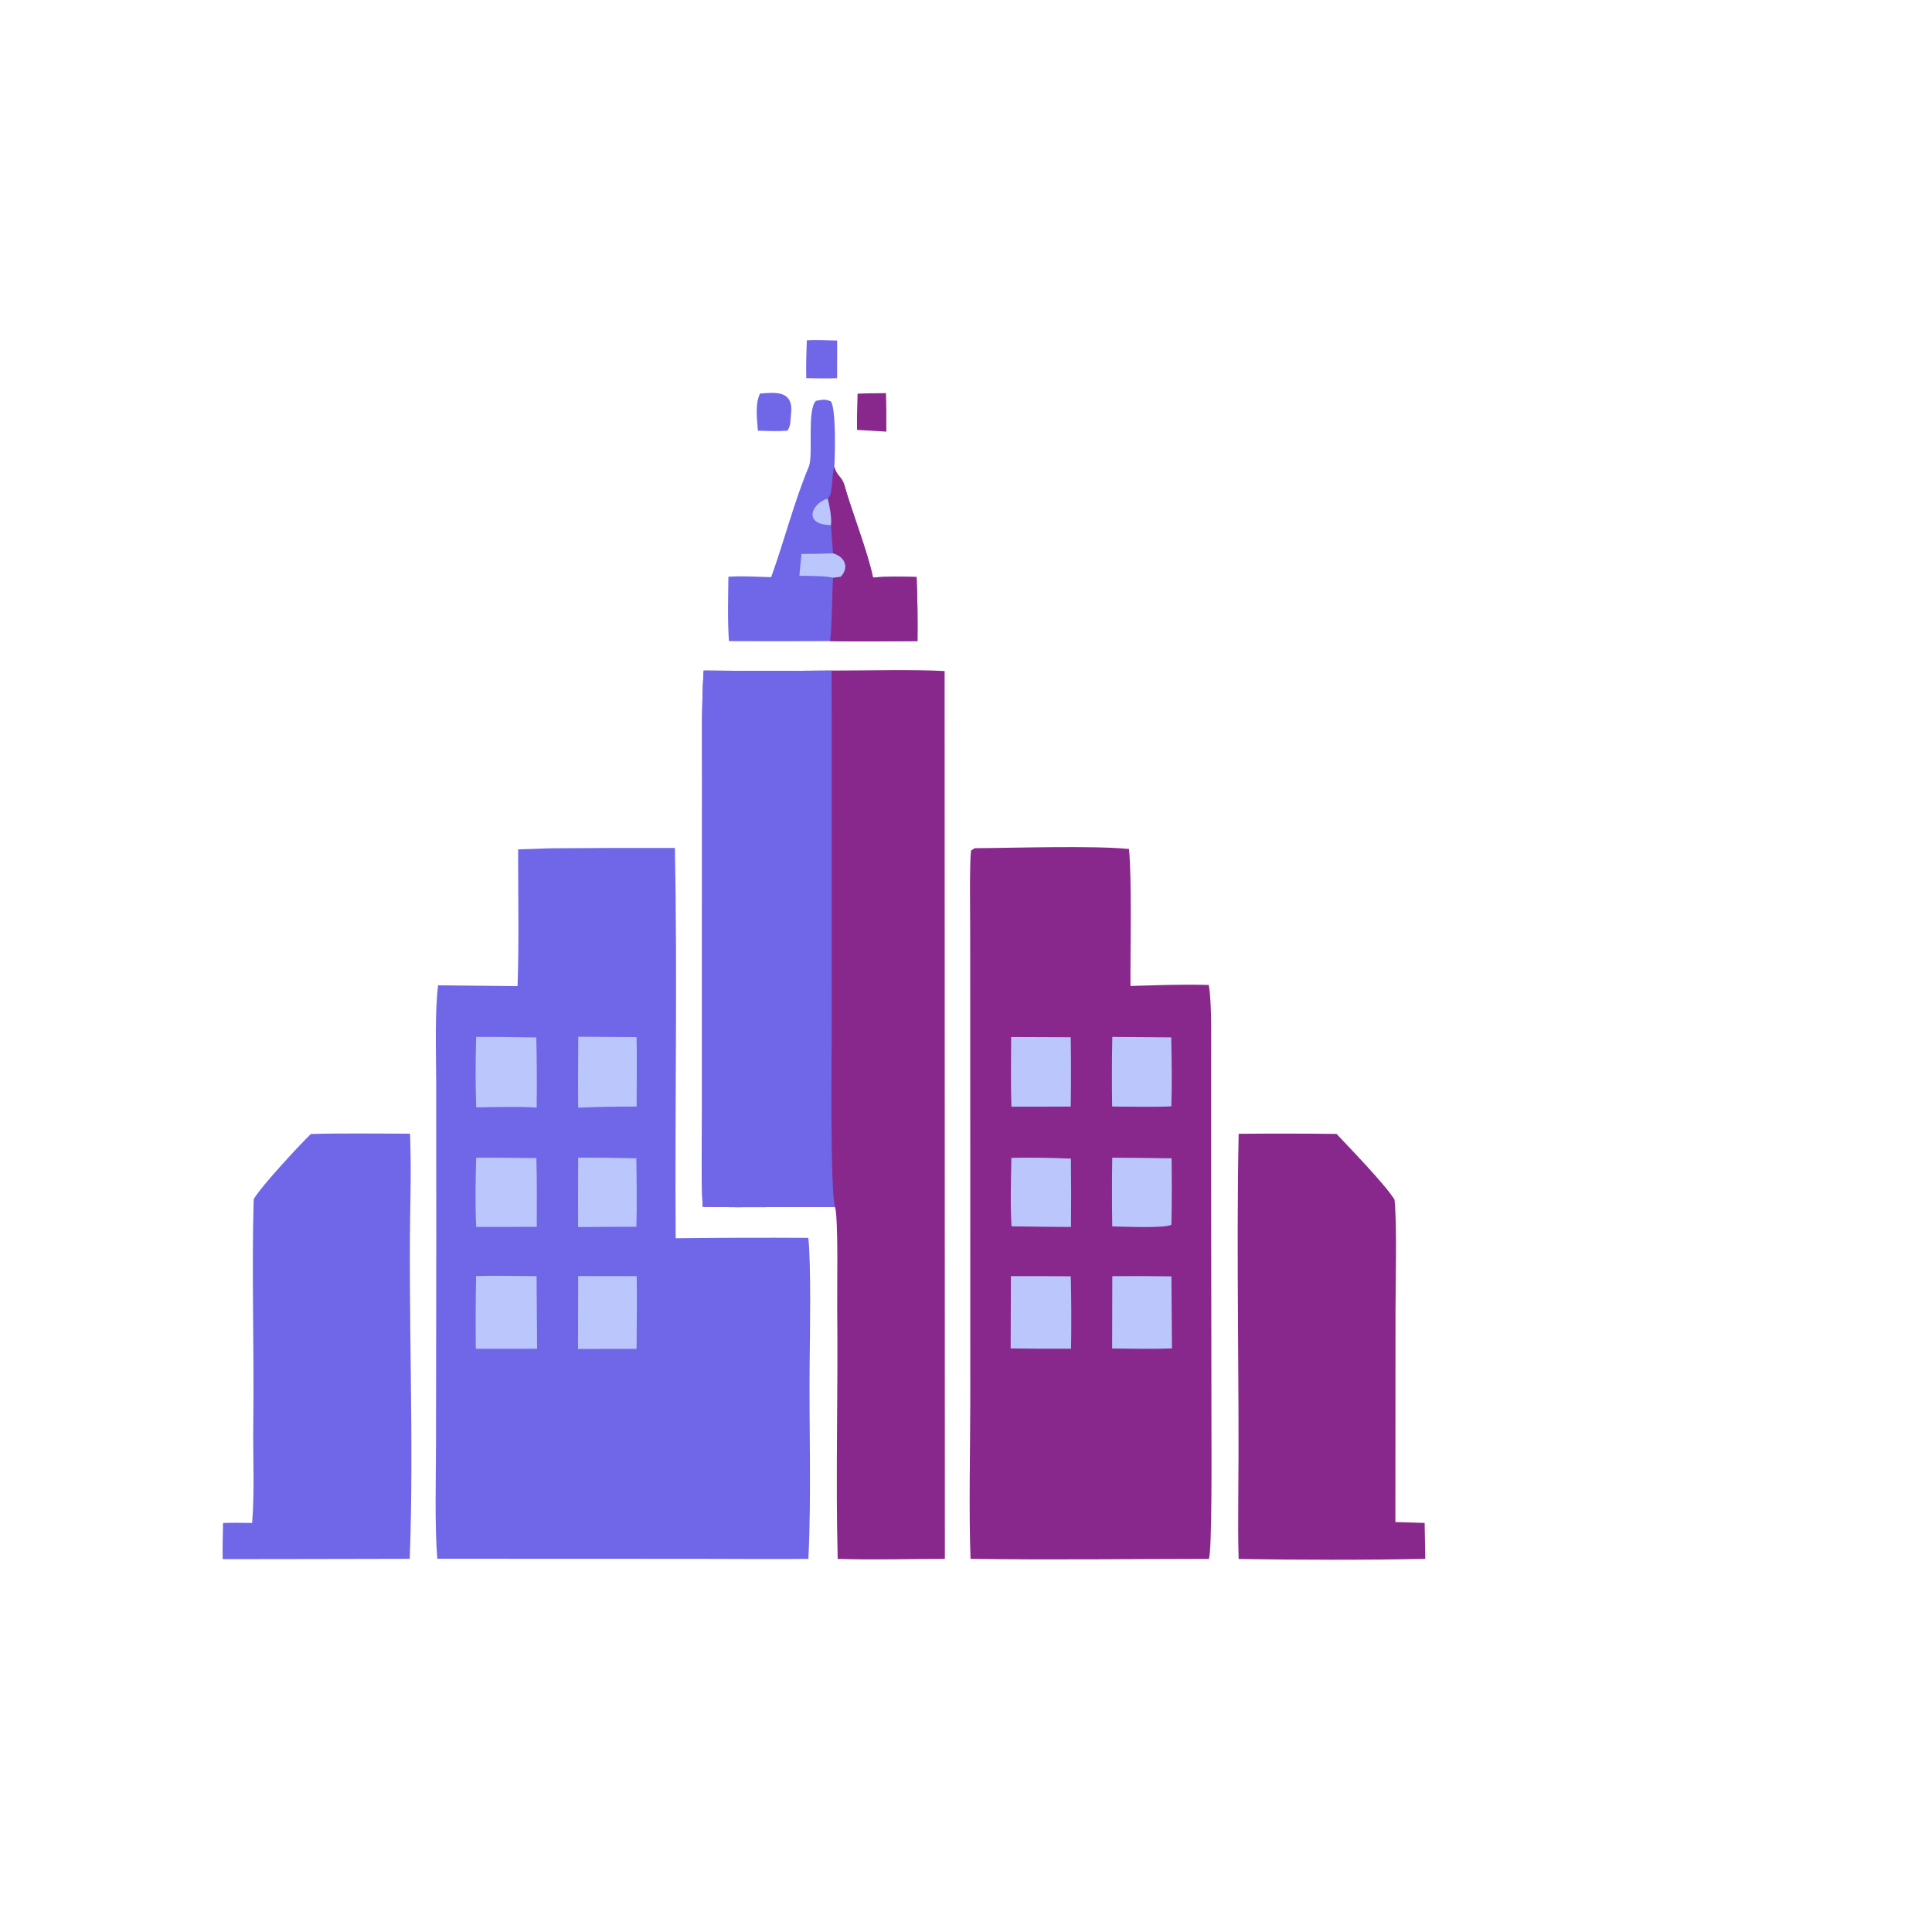
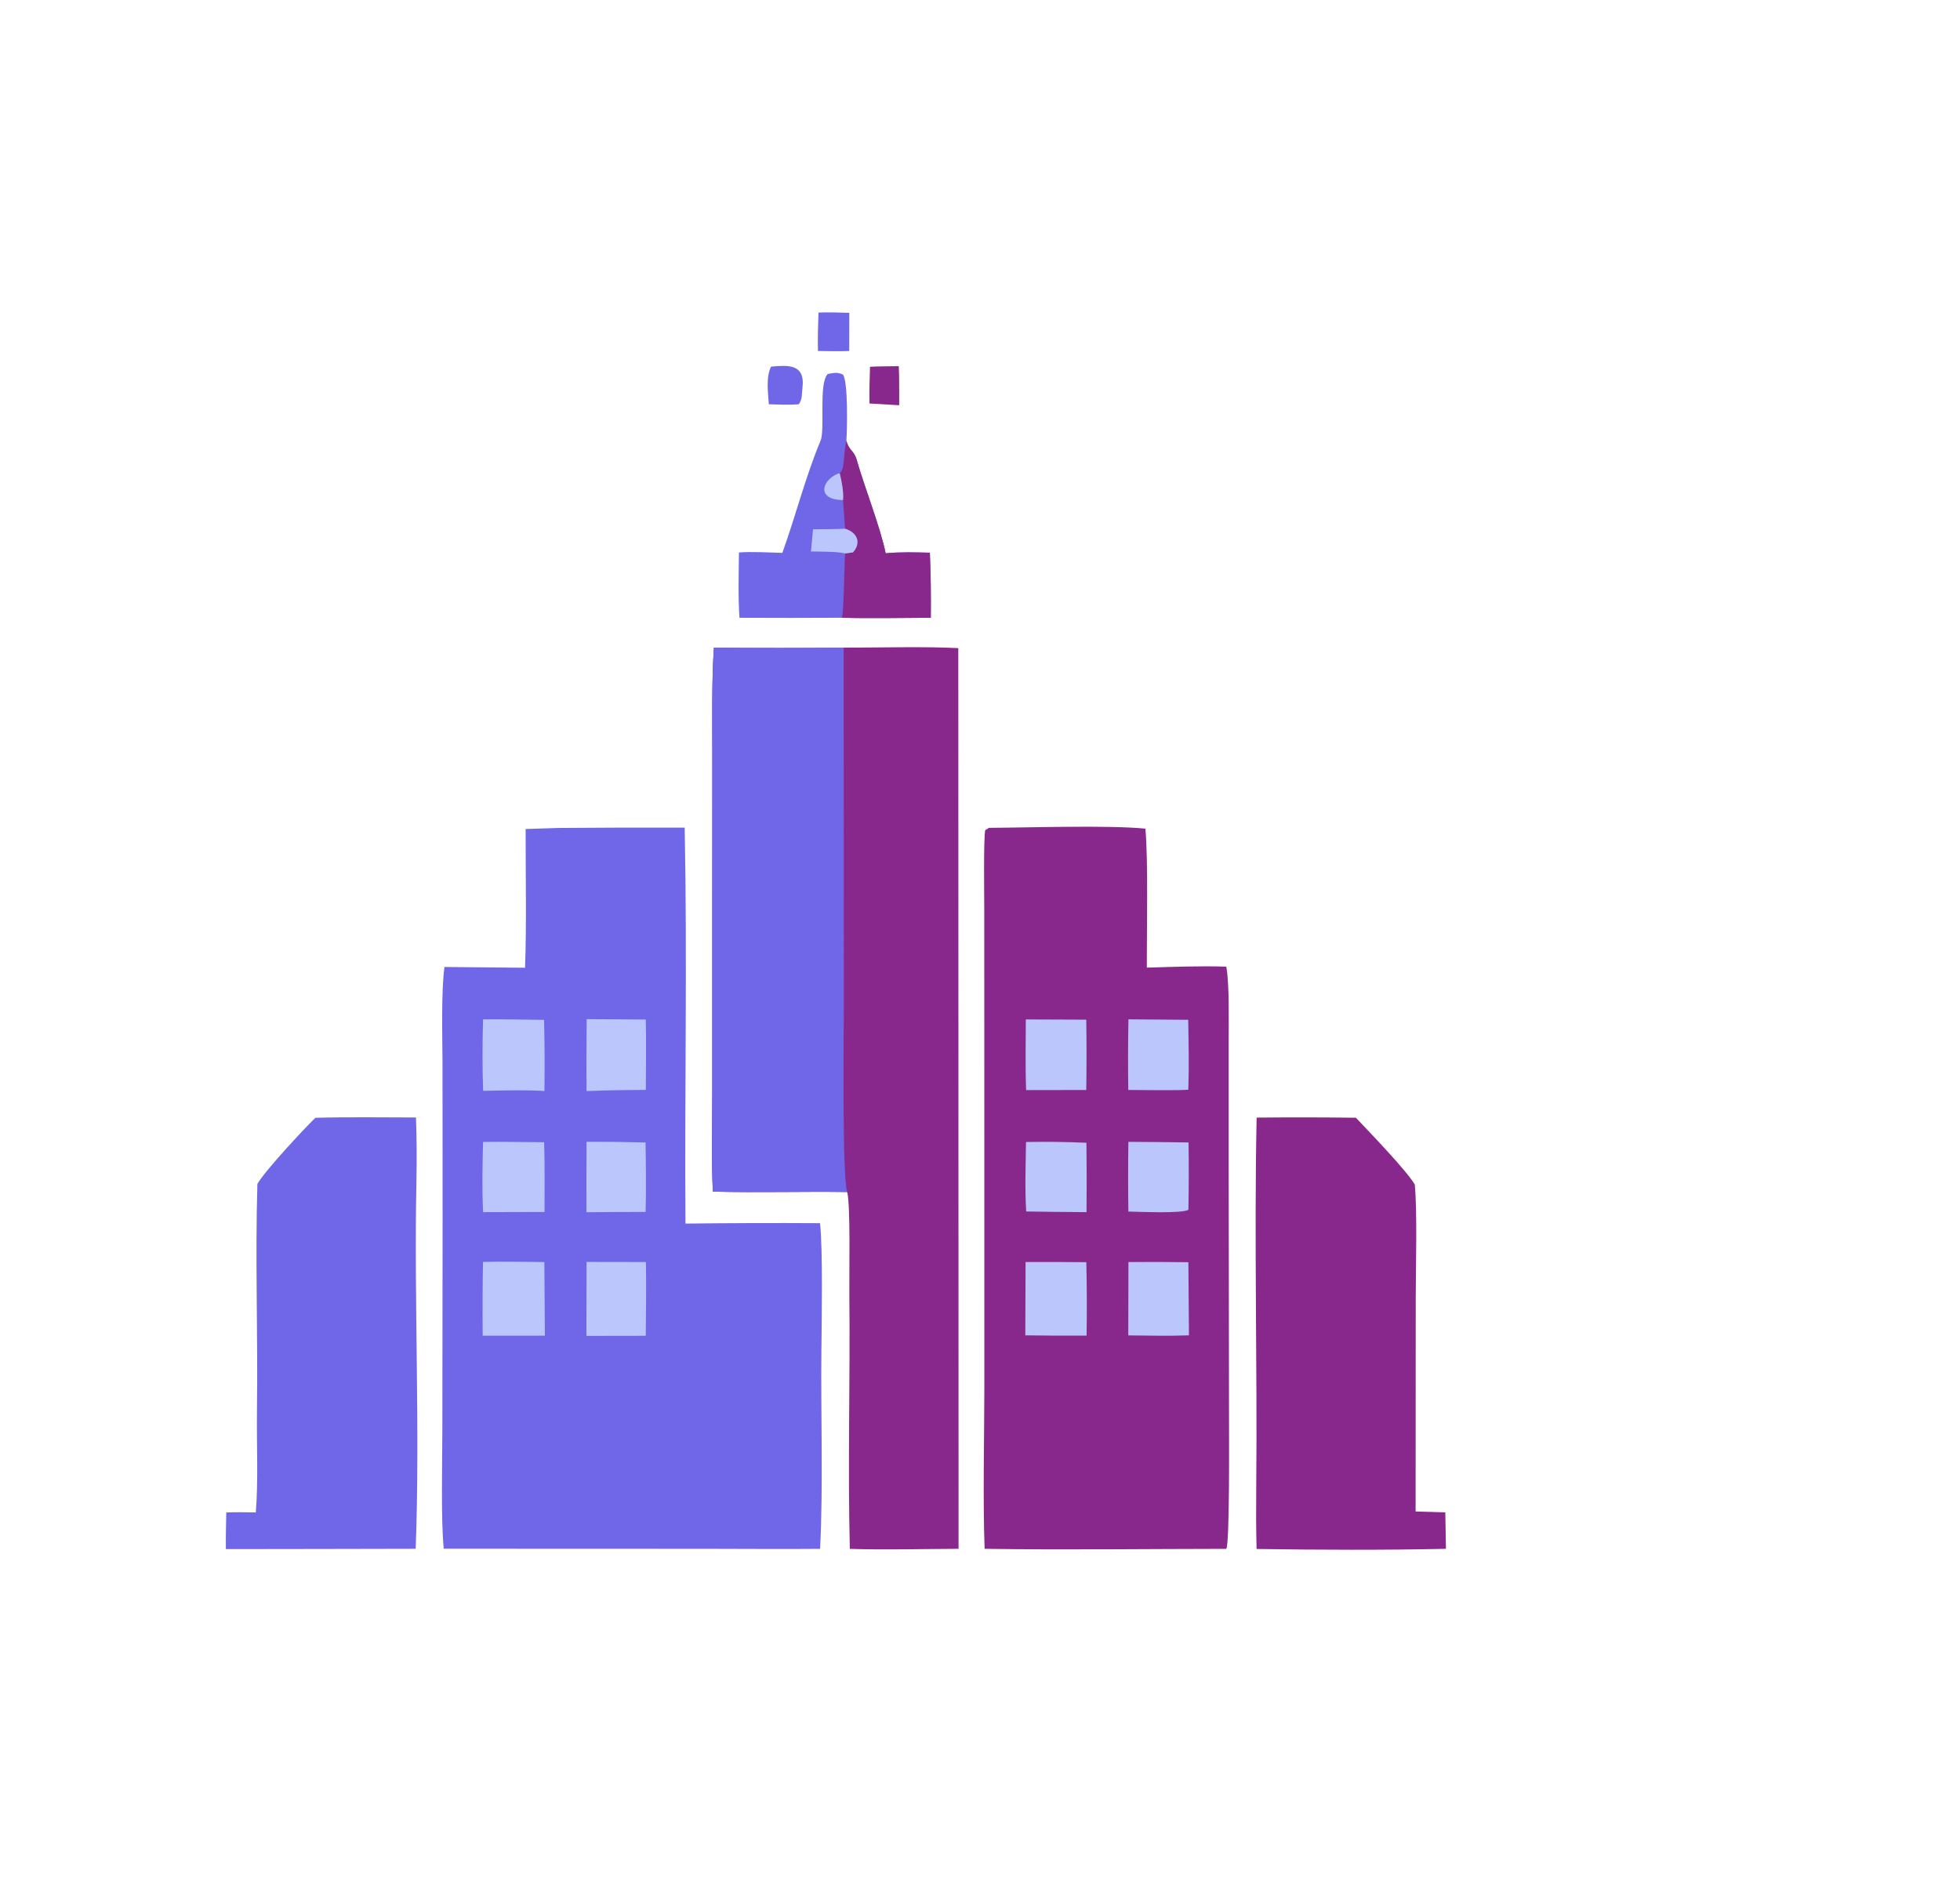
- <svg xmlns="http://www.w3.org/2000/svg" width="70" height="70" viewBox="0 0 60 58" fill="none">
+ <svg xmlns="http://www.w3.org/2000/svg" width="60" height="58" viewBox="0 0 60 58" fill="none">
  <path d="M17.087 25.345C18.378 25.334 19.669 25.33 20.96 25.335C21.04 29.348 20.956 33.433 20.984 37.455C22.357 37.439 23.73 37.435 25.103 37.443C25.192 38.238 25.154 40.46 25.145 41.316C25.123 43.284 25.203 45.467 25.105 47.412C23.971 47.424 22.802 47.411 21.665 47.411L13.583 47.408C13.495 46.468 13.54 44.785 13.541 43.803L13.549 37.322L13.546 32.56C13.543 31.743 13.502 30.366 13.606 29.6L16.073 29.624C16.122 28.303 16.088 26.716 16.091 25.377L17.087 25.345Z" fill="#6F67E8" />
  <path d="M14.785 38.629C15.384 38.611 16.058 38.629 16.664 38.632L16.68 40.886L14.776 40.886C14.769 40.134 14.772 39.382 14.785 38.629Z" fill="#BAC6FC" />
  <path d="M14.787 31.203C15.404 31.198 16.037 31.212 16.655 31.219C16.674 31.945 16.677 32.671 16.666 33.397C16.048 33.359 15.41 33.381 14.79 33.392C14.763 32.619 14.767 31.979 14.787 31.203Z" fill="#BAC6FC" />
  <path d="M17.956 38.629L19.773 38.632C19.787 39.375 19.773 40.145 19.769 40.89L17.951 40.893L17.956 38.629Z" fill="#BAC6FC" />
  <path d="M14.788 34.955C15.399 34.947 16.044 34.961 16.658 34.965C16.679 35.67 16.67 36.394 16.67 37.1L14.789 37.105C14.753 36.371 14.769 35.688 14.788 34.955Z" fill="#BAC6FC" />
  <path d="M17.959 31.197L19.769 31.209C19.785 31.918 19.773 32.653 19.77 33.365C19.165 33.364 18.561 33.376 17.956 33.399C17.947 32.672 17.957 31.926 17.959 31.197Z" fill="#BAC6FC" />
  <path d="M17.956 34.952C18.558 34.949 19.16 34.956 19.762 34.972C19.773 35.692 19.782 36.378 19.764 37.099C19.165 37.096 18.554 37.104 17.953 37.108C17.951 36.389 17.952 35.67 17.956 34.952Z" fill="#BAC6FC" />
  <path d="M25.826 19.825C26.895 19.826 28.304 19.785 29.336 19.84L29.344 47.411C28.279 47.415 27.068 47.447 26.015 47.413C25.95 44.837 26.029 42.205 26 39.626C25.993 39.054 26.04 36.876 25.934 36.489C24.558 36.469 23.241 36.512 21.823 36.477C21.772 35.549 21.803 34.383 21.804 33.442L21.804 28.145L21.806 23.123C21.806 22.081 21.784 20.851 21.854 19.825C23.178 19.838 24.502 19.838 25.826 19.825Z" fill="#89288C" />
  <path d="M21.854 19.825C23.178 19.838 24.502 19.838 25.826 19.825L25.831 30.794C25.83 31.612 25.776 36.005 25.934 36.489C24.558 36.469 23.241 36.512 21.823 36.477C21.772 35.549 21.803 34.383 21.804 33.442L21.804 28.145L21.806 23.123C21.806 22.081 21.784 20.851 21.854 19.825Z" fill="#6F67E8" />
  <path d="M30.275 25.341C31.474 25.335 33.947 25.254 35.063 25.366C35.154 26.36 35.101 28.55 35.108 29.62C35.915 29.598 36.733 29.564 37.539 29.59C37.543 29.609 37.546 29.629 37.549 29.649C37.635 30.184 37.613 31.312 37.613 31.878L37.613 35.534L37.623 43.403C37.622 43.804 37.648 47.263 37.539 47.412C35.091 47.414 32.584 47.448 30.141 47.411C30.085 45.86 30.132 44.026 30.133 42.452L30.132 32.88L30.13 27.791C30.13 27.366 30.106 25.771 30.158 25.412L30.275 25.341Z" fill="#89288C" />
  <path d="M31.395 38.632C32.015 38.63 32.635 38.631 33.255 38.637C33.272 39.386 33.275 40.135 33.263 40.884C32.637 40.889 32.012 40.886 31.387 40.876L31.395 38.632Z" fill="#BAC6FC" />
  <path d="M34.544 38.633C35.156 38.627 35.767 38.629 36.379 38.638L36.396 40.876C35.79 40.9 35.148 40.883 34.539 40.878L34.544 38.633Z" fill="#BAC6FC" />
  <path d="M31.409 34.958C32.025 34.946 32.642 34.954 33.258 34.981C33.267 35.689 33.268 36.397 33.261 37.105C32.645 37.102 32.03 37.095 31.414 37.085C31.372 36.393 31.398 35.655 31.409 34.958Z" fill="#BAC6FC" />
  <path d="M34.544 31.203L36.374 31.217C36.386 31.936 36.402 32.637 36.377 33.356C36.168 33.386 34.826 33.365 34.539 33.365C34.529 32.644 34.53 31.924 34.544 31.203Z" fill="#BAC6FC" />
  <path d="M31.402 31.206L33.253 31.213C33.264 31.93 33.264 32.648 33.253 33.366L31.412 33.369C31.385 32.681 31.401 31.901 31.402 31.206Z" fill="#BAC6FC" />
  <path d="M34.542 34.953C35.156 34.956 35.77 34.962 36.384 34.972C36.394 35.658 36.393 36.345 36.38 37.031C36.209 37.155 34.846 37.093 34.542 37.087C34.532 36.376 34.532 35.665 34.542 34.953Z" fill="#BAC6FC" />
  <path d="M9.655 34.217C10.656 34.189 11.728 34.207 12.734 34.207C12.757 34.83 12.76 35.515 12.748 36.138C12.671 39.868 12.863 43.691 12.725 47.41L9.898 47.416L6.915 47.42C6.908 47.058 6.921 46.663 6.927 46.298C7.224 46.286 7.533 46.294 7.83 46.297C7.911 45.346 7.852 44.16 7.866 43.186C7.898 40.893 7.811 38.526 7.879 36.24C8.118 35.831 9.294 34.566 9.655 34.217Z" fill="#6F67E8" />
  <path d="M38.468 34.211C39.481 34.201 40.495 34.202 41.508 34.215C41.926 34.66 43.031 35.8 43.309 36.257C43.389 37.059 43.34 38.836 43.339 39.684L43.335 46.268L44.244 46.296L44.264 47.411C42.411 47.452 40.319 47.444 38.467 47.416C38.449 46.807 38.451 46.17 38.456 45.561C38.492 41.785 38.39 37.984 38.468 34.211Z" fill="#89288C" />
  <path d="M23.949 16.924C24.354 15.805 24.657 14.596 25.119 13.489C25.265 13.14 25.052 11.748 25.338 11.449C25.541 11.414 25.619 11.384 25.807 11.467C25.966 11.708 25.934 13.148 25.91 13.492C25.99 13.798 26.144 13.786 26.225 14.072C26.459 14.901 26.947 16.129 27.113 16.937C27.585 16.893 27.995 16.908 28.466 16.919C28.493 17.582 28.502 18.246 28.494 18.91C27.608 18.913 26.656 18.934 25.776 18.91C24.73 18.916 23.683 18.916 22.637 18.911C22.593 18.258 22.614 17.568 22.621 16.911C23.017 16.883 23.542 16.912 23.949 16.924Z" fill="#6F67E8" />
  <path d="M25.704 14.483C25.871 14.377 25.814 13.845 25.91 13.492C25.989 13.798 26.144 13.786 26.225 14.072C26.459 14.901 26.947 16.129 27.113 16.937C27.585 16.893 27.995 16.908 28.466 16.919C28.492 17.582 28.502 18.246 28.494 18.91C27.608 18.913 26.656 18.934 25.776 18.91C25.835 18.616 25.844 17.349 25.87 16.942L26.111 16.909C26.378 16.614 26.237 16.293 25.871 16.186L25.806 15.307C25.832 15.08 25.762 14.706 25.704 14.483Z" fill="#89288C" />
  <path d="M25.871 16.186C26.237 16.293 26.378 16.614 26.111 16.909L25.87 16.942C25.661 16.883 25.073 16.886 24.825 16.881L24.889 16.202C25.216 16.203 25.544 16.198 25.871 16.186Z" fill="#BAC6FC" />
  <path d="M25.806 15.307C24.929 15.299 25.197 14.634 25.704 14.483C25.762 14.706 25.832 15.08 25.806 15.307Z" fill="#BAC6FC" />
  <path d="M23.605 11.222C24.098 11.183 24.662 11.115 24.564 11.883C24.541 12.066 24.565 12.231 24.45 12.376C24.133 12.399 23.852 12.385 23.536 12.375C23.51 12.018 23.444 11.534 23.605 11.222Z" fill="#6F67E8" />
  <path d="M25.057 9.568C25.359 9.554 25.695 9.569 25.999 9.576L25.997 10.744C25.699 10.76 25.343 10.747 25.039 10.744C25.031 10.335 25.041 9.977 25.057 9.568Z" fill="#6F67E8" />
  <path d="M26.633 11.227C26.916 11.212 27.228 11.214 27.514 11.209C27.532 11.582 27.524 12.027 27.527 12.405L26.617 12.351C26.61 11.97 26.621 11.608 26.633 11.227Z" fill="#89288C" />
</svg>
